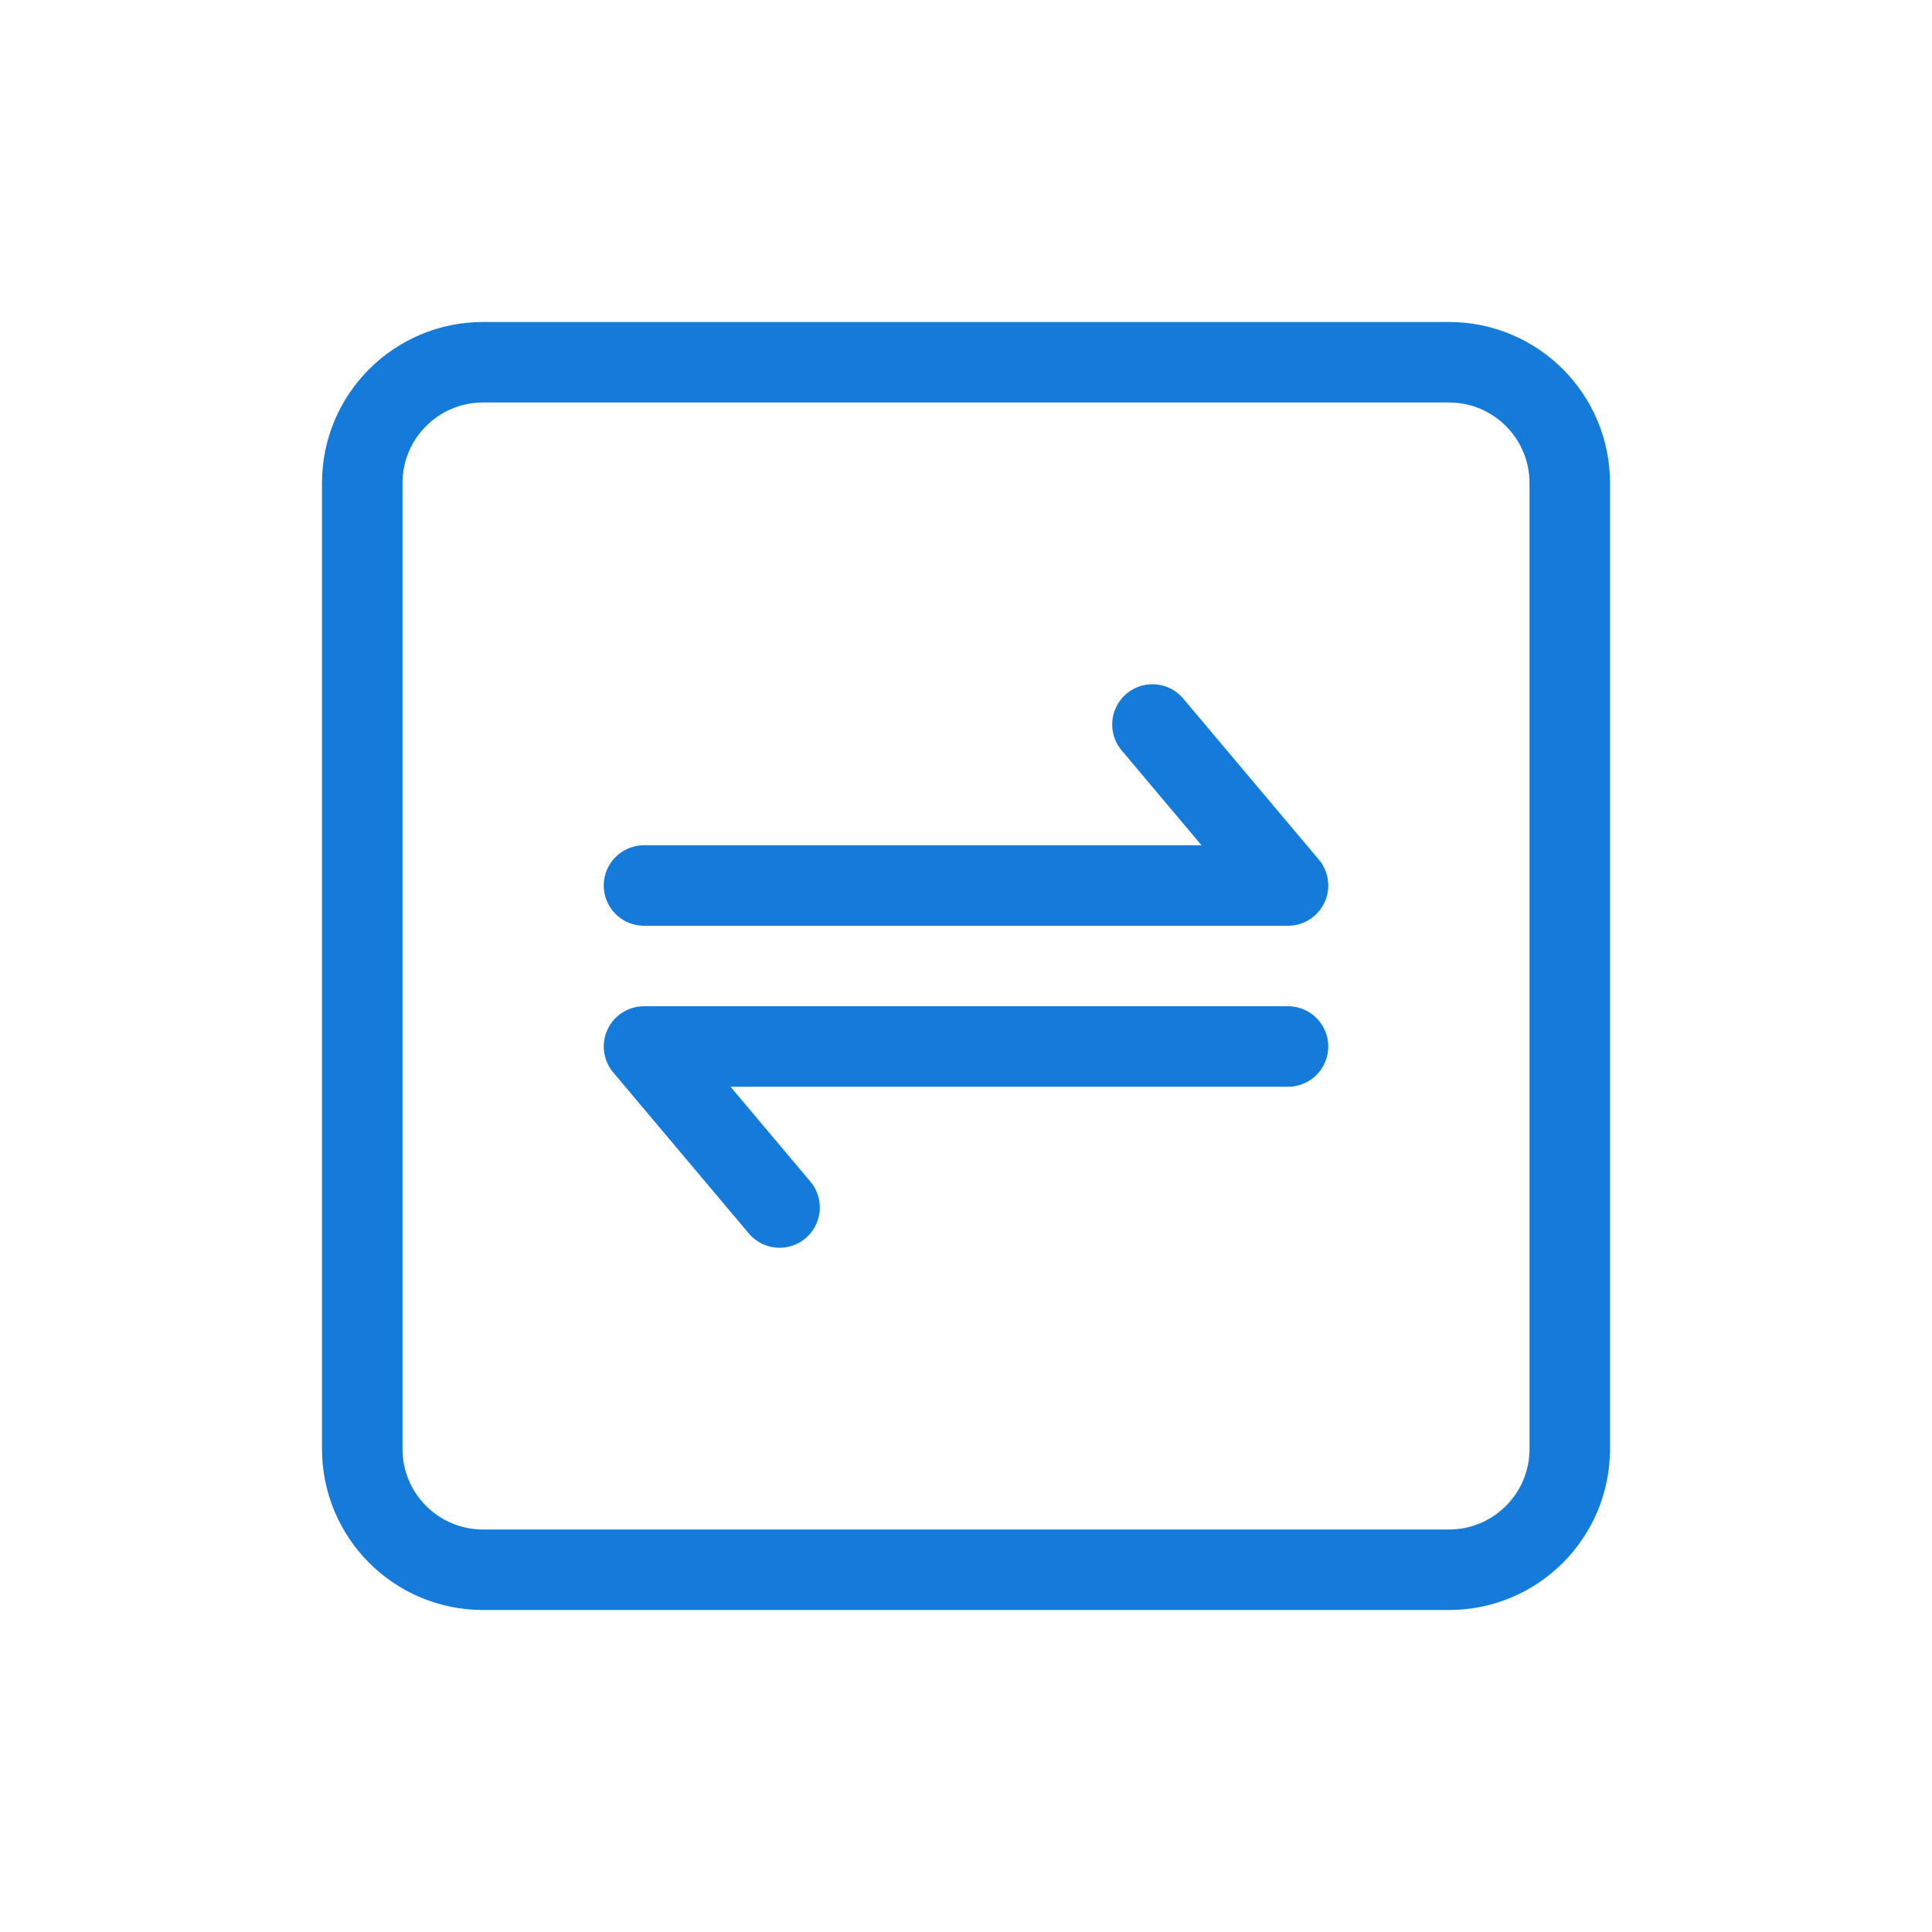
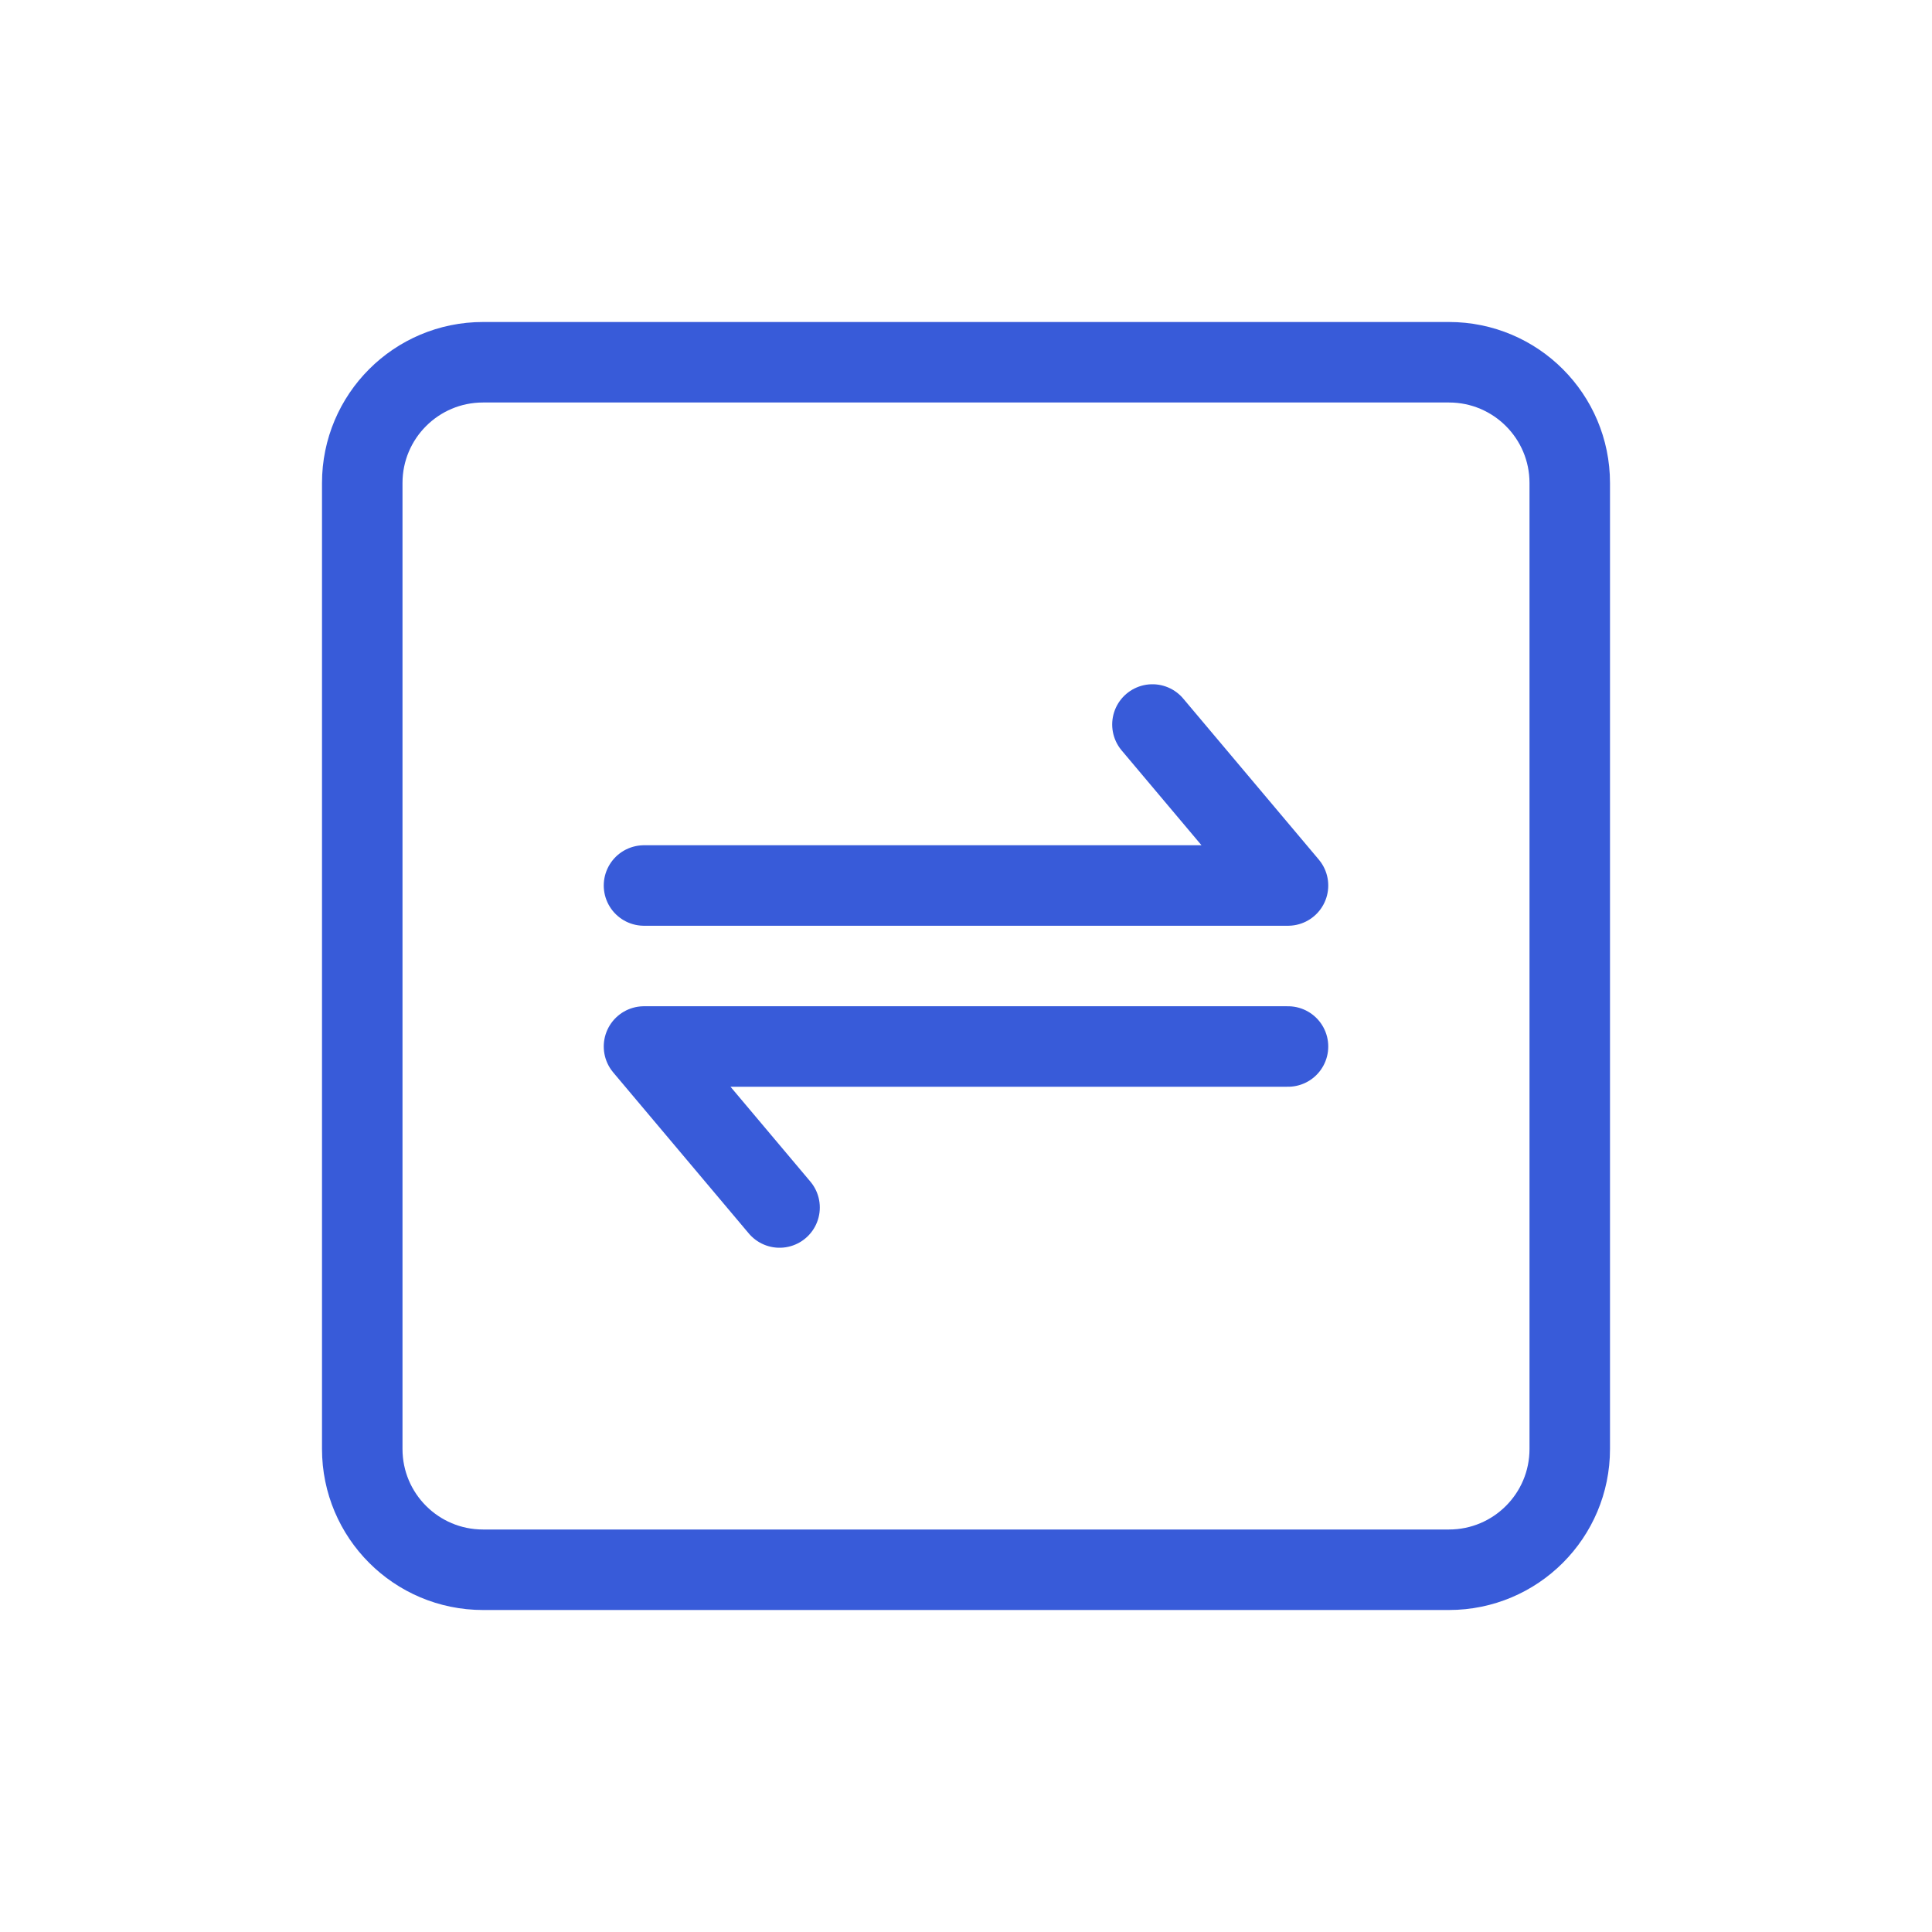
<svg xmlns="http://www.w3.org/2000/svg" width="24" height="24" viewBox="0 0 24 24" fill="none">
-   <rect x="4.5" y="4.5" width="15" height="15" rx="1.5" stroke="#147BDA" />
-   <path d="M9.684 15L8 13H16" stroke="#147BDA" stroke-linecap="round" stroke-linejoin="round" />
-   <path d="M14.316 9L16 11H8" stroke="#147BDA" stroke-linecap="round" stroke-linejoin="round" />
+   <rect x="4.5" y="4.5" width="15" height="15" rx="1.5" stroke="#385bd9" />
+   <path d="M9.684 15L8 13H16" stroke="#385bd9" stroke-linecap="round" stroke-linejoin="round" />
+   <path d="M14.316 9L16 11H8" stroke="#385bd9" stroke-linecap="round" stroke-linejoin="round" />
</svg>
